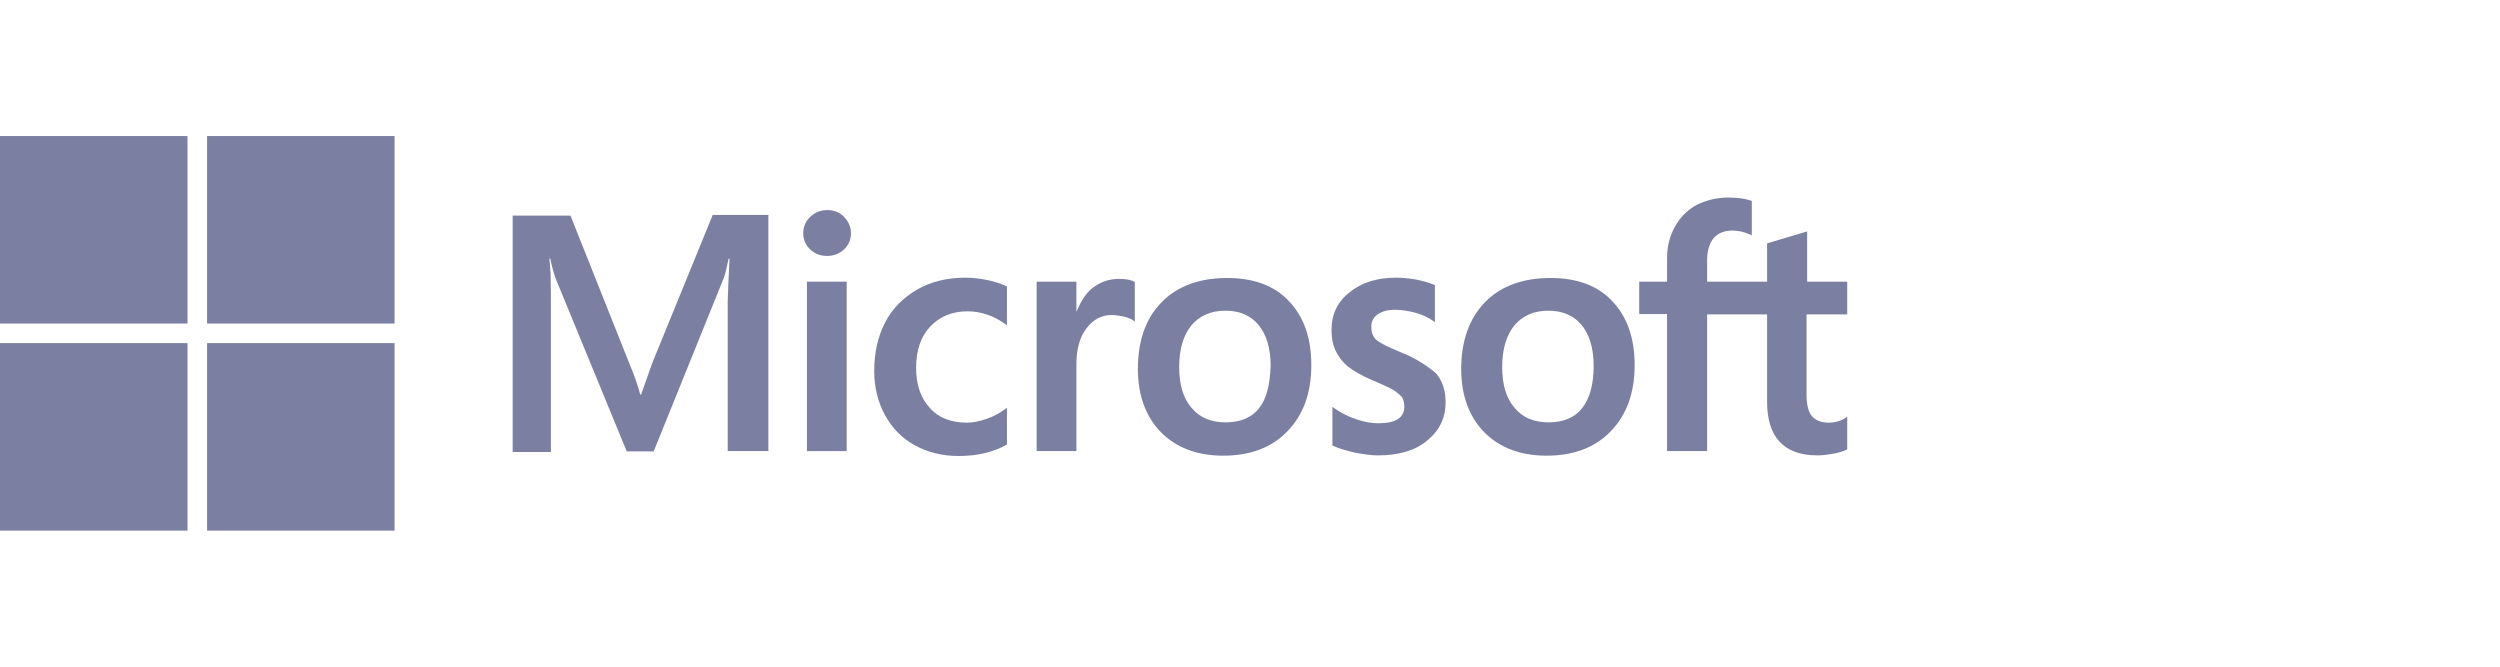
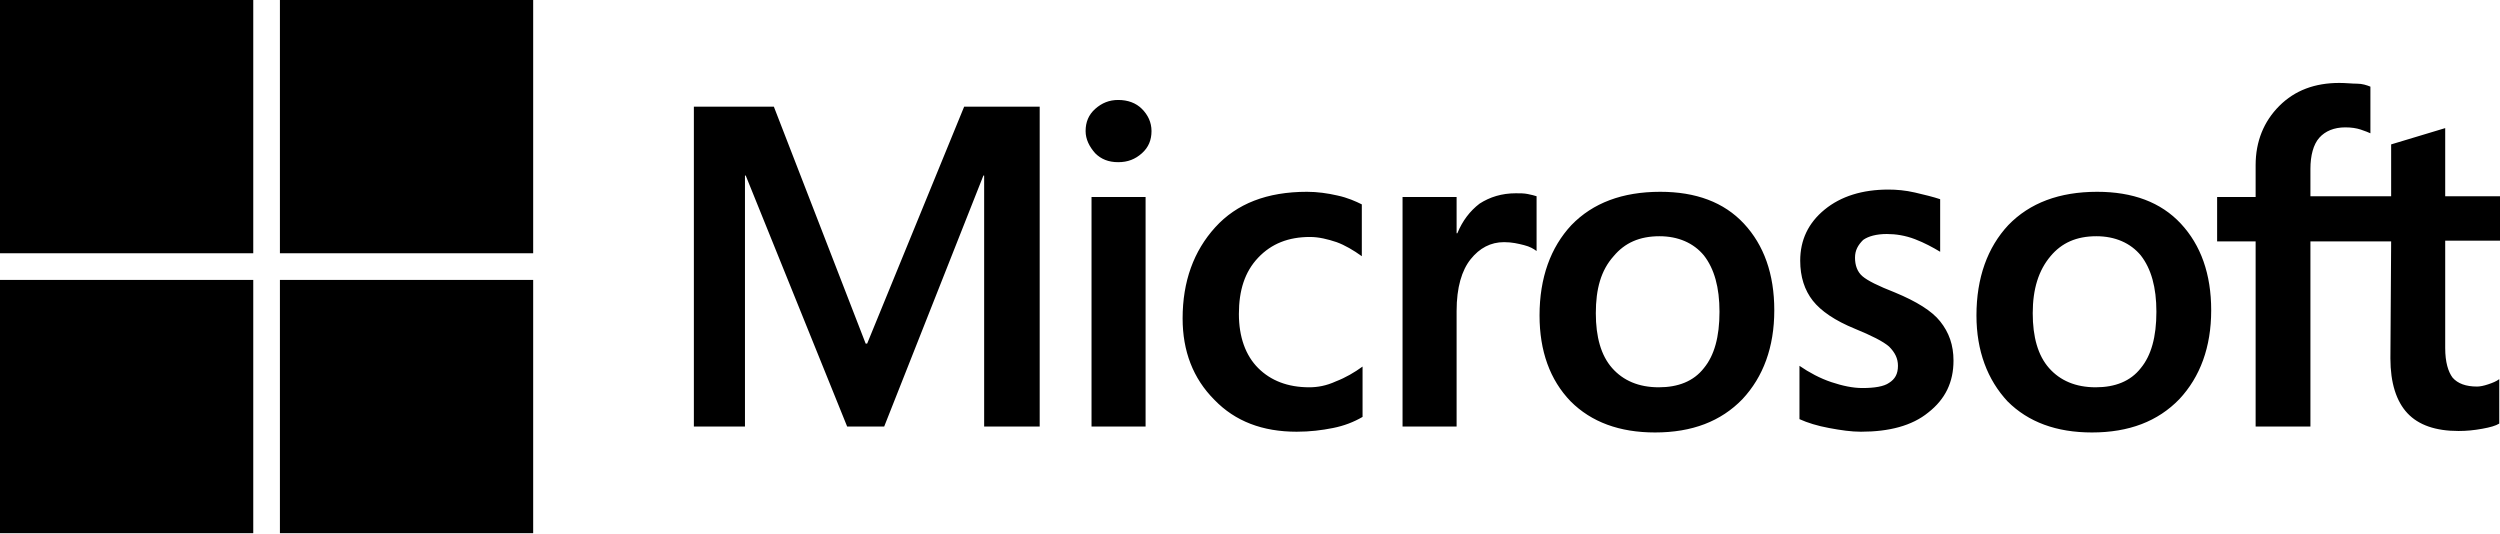
- <svg xmlns="http://www.w3.org/2000/svg" width="180" height="48" viewBox="0 0 180 48" fill="none">
-   <path d="M13.5 38.205H0V24.705H13.5V38.205Z" fill="#7B80A3" />
-   <path d="M28.41 38.205H14.91V24.705H28.41V38.205Z" fill="#7B80A3" />
-   <path d="M69.506 19.992C70.035 19.992 70.585 20.058 71.114 20.168C71.687 20.278 72.105 20.454 72.48 20.608L72.501 20.631V23.427L72.391 23.339C71.532 22.723 70.585 22.414 69.661 22.414C68.559 22.414 67.656 22.789 66.974 23.515C66.291 24.242 65.961 25.233 65.961 26.489C65.961 27.7 66.291 28.669 66.952 29.374C67.59 30.101 68.493 30.431 69.638 30.431C70.035 30.431 70.497 30.343 71.004 30.167C71.488 30.012 71.973 29.748 72.391 29.44L72.501 29.352V31.994L72.48 32.017C71.555 32.545 70.387 32.832 69.022 32.832C67.833 32.832 66.775 32.567 65.873 32.061C64.925 31.554 64.221 30.805 63.714 29.88C63.208 28.933 62.944 27.898 62.943 26.731C62.943 25.388 63.208 24.22 63.736 23.207C64.243 22.216 65.036 21.423 66.027 20.851C67.018 20.278 68.207 19.992 69.506 19.992Z" fill="#7B80A3" />
-   <path fill-rule="evenodd" clip-rule="evenodd" d="M88.358 20.014C90.252 20.014 91.772 20.564 92.807 21.688C93.886 22.811 94.415 24.352 94.415 26.291C94.415 28.251 93.864 29.836 92.719 31.026C91.596 32.215 90.032 32.809 88.072 32.809C86.2 32.809 84.703 32.237 83.601 31.136C82.5 30.013 81.928 28.471 81.928 26.577C81.928 24.551 82.478 22.943 83.623 21.776C84.746 20.608 86.354 20.014 88.358 20.014ZM88.226 22.37C87.191 22.37 86.376 22.723 85.782 23.427C85.209 24.132 84.901 25.123 84.901 26.423C84.901 27.678 85.187 28.669 85.782 29.352C86.376 30.078 87.213 30.409 88.248 30.409C89.283 30.409 90.12 30.078 90.649 29.396C91.2 28.713 91.442 27.678 91.486 26.357C91.486 25.057 91.177 24.066 90.605 23.383C90.032 22.701 89.239 22.37 88.226 22.37Z" fill="#7B80A3" />
-   <path fill-rule="evenodd" clip-rule="evenodd" d="M111.637 20.014C113.531 20.014 115.051 20.564 116.086 21.688C117.165 22.811 117.694 24.352 117.694 26.291C117.694 28.251 117.143 29.836 115.998 31.026C114.875 32.215 113.311 32.809 111.351 32.809C109.479 32.809 107.981 32.237 106.88 31.136C105.779 30.013 105.206 28.471 105.206 26.577C105.206 24.551 105.779 22.943 106.902 21.776C108.025 20.608 109.633 20.014 111.637 20.014ZM111.483 22.37C110.448 22.37 109.633 22.723 109.039 23.427C108.466 24.132 108.158 25.123 108.158 26.423C108.158 27.678 108.444 28.669 109.039 29.352C109.633 30.078 110.448 30.409 111.505 30.409C112.54 30.409 113.377 30.078 113.906 29.396C114.456 28.713 114.743 27.678 114.743 26.357C114.743 25.057 114.434 24.066 113.862 23.383C113.289 22.701 112.474 22.37 111.483 22.37Z" fill="#7B80A3" />
-   <path d="M100.538 19.992C100.934 19.992 101.418 20.036 101.947 20.124C102.475 20.234 102.916 20.366 103.246 20.498L103.312 20.52V23.207L103.202 23.119C102.85 22.855 102.409 22.657 101.925 22.524C101.44 22.392 100.934 22.304 100.449 22.304C99.899 22.304 99.524 22.414 99.194 22.635C98.864 22.855 98.732 23.185 98.732 23.515C98.732 23.912 98.842 24.22 99.062 24.441C99.326 24.683 99.899 24.969 100.802 25.344C101.947 25.784 102.74 26.335 103.378 26.863C103.863 27.414 104.083 28.14 104.083 28.955C104.083 30.123 103.621 31.026 102.74 31.73C101.881 32.457 100.67 32.788 99.194 32.788C98.71 32.788 98.159 32.699 97.542 32.589C96.926 32.435 96.419 32.303 96.001 32.105L95.934 32.083V29.286L96.045 29.374C96.507 29.704 97.058 29.991 97.652 30.189C98.247 30.387 98.754 30.475 99.238 30.475C100.493 30.475 101.11 30.079 101.11 29.264C101.11 28.977 101.044 28.757 100.934 28.581C100.78 28.427 100.582 28.229 100.273 28.052C99.965 27.876 99.458 27.656 98.798 27.37C98.005 27.039 97.432 26.687 97.036 26.378C96.639 26.048 96.353 25.652 96.155 25.233C95.957 24.815 95.868 24.308 95.868 23.736C95.868 22.657 96.287 21.732 97.168 21.049C98.049 20.322 99.172 19.992 100.538 19.992Z" fill="#7B80A3" />
-   <path d="M124.455 14.222C125.138 14.222 125.666 14.31 126.063 14.442L126.129 14.464V16.953L126.019 16.887C125.556 16.688 125.138 16.6 124.741 16.6C124.169 16.6 123.706 16.776 123.398 17.129C123.09 17.481 122.913 18.032 122.913 18.736V20.278H127.23V17.525L127.296 17.503L130.027 16.688L130.115 16.666V20.278H133V22.635H130.071V28.405C130.071 29.154 130.203 29.66 130.467 29.968C130.754 30.299 131.15 30.431 131.723 30.431C131.877 30.431 132.075 30.409 132.295 30.343C132.559 30.277 132.714 30.189 132.89 30.079L133 29.991V32.347L132.978 32.369C132.802 32.457 132.493 32.567 132.075 32.655C131.679 32.721 131.26 32.788 130.864 32.788C128.441 32.788 127.23 31.488 127.23 28.911V22.635H122.913V32.479H120.028V22.613H118.024V20.278H120.028V18.582C120.028 17.724 120.226 16.975 120.601 16.314C120.975 15.631 121.482 15.125 122.164 14.75C122.847 14.42 123.596 14.222 124.455 14.222Z" fill="#7B80A3" />
-   <path d="M55.323 32.479H52.394V21.688C52.416 21.005 52.46 19.882 52.526 18.626H52.46C52.35 19.111 52.24 19.683 52.13 19.97L47.064 32.501H45.126L40.017 20.08C39.907 19.772 39.753 19.287 39.62 18.626H39.554C39.577 18.89 39.621 19.243 39.643 19.706C39.665 20.631 39.665 21.379 39.665 22.04V32.545H36.912V15.521H41.074L45.325 26.202C45.721 27.127 45.963 27.898 46.096 28.405H46.161L46.954 26.158L51.315 15.477H55.323V32.479Z" fill="#7B80A3" />
-   <path d="M60.961 32.479H58.098V20.278H60.961V32.479Z" fill="#7B80A3" />
-   <path d="M80.562 20.08C81.047 20.08 81.443 20.146 81.641 20.278L81.707 20.3V23.163L81.597 23.075C81.443 22.965 81.223 22.877 80.915 22.789C80.584 22.745 80.32 22.679 80.056 22.679C79.307 22.679 78.69 23.009 78.206 23.67C77.721 24.308 77.501 25.189 77.501 26.247V32.479H74.638V20.278H77.501V22.414H77.523C77.809 21.732 78.14 21.159 78.624 20.763C79.197 20.3 79.858 20.08 80.562 20.08Z" fill="#7B80A3" />
-   <path d="M13.5 23.295H0V9.795H13.5V23.295Z" fill="#7B80A3" />
-   <path d="M28.41 23.295H14.91V9.795H28.41V23.295Z" fill="#7B80A3" />
-   <path d="M59.552 15.125C60.058 15.125 60.477 15.301 60.763 15.609C61.093 15.94 61.27 16.336 61.27 16.798C61.27 17.261 61.093 17.657 60.763 17.965C60.455 18.252 60.036 18.428 59.552 18.428C59.067 18.428 58.671 18.274 58.34 17.965C58.01 17.657 57.834 17.261 57.834 16.798C57.834 16.314 58.01 15.918 58.34 15.609C58.671 15.301 59.067 15.125 59.552 15.125Z" fill="#7B80A3" />
+ <svg xmlns="http://www.w3.org/2000/svg" viewBox="0 0 337.6 72" fill="currentColor">
+   <path d="M140.4,14.4v43.2h-7.5V23.7h-0.1l-13.4,33.9h-5l-13.7-33.9h-0.1v33.9h-6.9V14.4h10.8l12.4,32h0.2l13.1-32H140.4 z M146.6,17.7c0-1.2,0.4-2.2,1.3-3c0.9-0.8,1.9-1.2,3.1-1.2c1.3,0,2.4,0.4,3.2,1.2s1.3,1.8,1.3,3c0,1.2-0.4,2.2-1.3,3 c-0.9,0.8-1.9,1.2-3.2,1.2s-2.3-0.4-3.1-1.2C147.1,19.8,146.6,18.8,146.6,17.7z M154.7,26.6v31h-7.3v-31H154.7z M176.8,52.3 c1.1,0,2.3-0.2,3.6-0.8c1.3-0.5,2.5-1.2,3.6-2v6.8c-1.2,0.7-2.5,1.2-4,1.5c-1.5,0.3-3.1,0.5-4.9,0.5c-4.6,0-8.3-1.4-11.1-4.3 c-2.9-2.9-4.3-6.6-4.3-11c0-5,1.5-9.1,4.4-12.3c2.9-3.2,7-4.8,12.4-4.8c1.4,0,2.8,0.2,4.1,0.5c1.4,0.3,2.5,0.8,3.3,1.2v7 c-1.1-0.8-2.3-1.5-3.4-1.9c-1.2-0.4-2.4-0.7-3.6-0.7c-2.9,0-5.2,0.9-7,2.8s-2.6,4.4-2.6,7.6c0,3.1,0.9,5.6,2.6,7.3 C171.6,51.4,173.9,52.3,176.8,52.3z M204.7,26.1c0.6,0,1.1,0,1.6,0.1s0.9,0.2,1.2,0.3v7.4c-0.4-0.3-0.9-0.6-1.7-0.8 s-1.6-0.4-2.7-0.4c-1.8,0-3.3,0.8-4.5,2.3s-1.9,3.8-1.9,7v15.6h-7.3v-31h7.3v4.9h0.1c0.7-1.7,1.7-3,3-4 C201.2,26.6,202.8,26.1,204.7,26.1z M207.9,42.6c0-5.1,1.5-9.2,4.3-12.2c2.9-3,6.9-4.5,12-4.5c4.8,0,8.6,1.4,11.3,4.3 s4.1,6.8,4.1,11.7c0,5-1.5,9-4.3,12c-2.9,3-6.8,4.5-11.8,4.5c-4.8,0-8.6-1.4-11.4-4.2C209.3,51.3,207.9,47.4,207.9,42.6z M215.5,42.3c0,3.2,0.7,5.7,2.2,7.4s3.6,2.6,6.3,2.6c2.6,0,4.7-0.8,6.1-2.6c1.4-1.7,2.1-4.2,2.1-7.6c0-3.3-0.7-5.8-2.1-7.6 c-1.4-1.7-3.5-2.6-6-2.6c-2.7,0-4.7,0.9-6.2,2.7C216.2,36.5,215.5,39,215.5,42.3z M250.5,34.8c0,1,0.3,1.9,1,2.5 c0.7,0.6,2.1,1.3,4.4,2.2c2.9,1.2,5,2.5,6.1,3.9c1.2,1.5,1.8,3.2,1.8,5.3c0,2.9-1.1,5.2-3.4,7c-2.2,1.8-5.3,2.6-9.1,2.6 c-1.3,0-2.7-0.2-4.3-0.5c-1.6-0.3-2.9-0.7-4-1.2v-7.2c1.3,0.9,2.8,1.7,4.3,2.2c1.5,0.5,2.9,0.8,4.2,0.8c1.6,0,2.9-0.2,3.6-0.7 c0.8-0.5,1.2-1.2,1.2-2.3c0-1-0.4-1.8-1.2-2.6c-0.8-0.7-2.4-1.5-4.6-2.4c-2.7-1.1-4.6-2.4-5.7-3.8s-1.7-3.2-1.7-5.4 c0-2.8,1.1-5.1,3.3-6.9c2.2-1.8,5.1-2.7,8.6-2.7c1.1,0,2.3,0.1,3.6,0.4s2.5,0.6,3.4,0.9V34c-1-0.6-2.1-1.2-3.4-1.7 c-1.3-0.5-2.6-0.7-3.8-0.7c-1.4,0-2.5,0.3-3.2,0.8C250.9,33.1,250.5,33.8,250.5,34.8z M266.9,42.6c0-5.1,1.5-9.2,4.3-12.2 c2.9-3,6.9-4.5,12-4.5c4.8,0,8.6,1.4,11.3,4.3s4.1,6.8,4.1,11.7c0,5-1.5,9-4.3,12c-2.9,3-6.8,4.5-11.8,4.5c-4.8,0-8.6-1.4-11.4-4.2 C268.4,51.3,266.9,47.4,266.9,42.6z M274.5,42.3c0,3.2,0.7,5.7,2.2,7.4s3.6,2.6,6.3,2.6c2.6,0,4.7-0.8,6.1-2.6 c1.4-1.7,2.1-4.2,2.1-7.6c0-3.3-0.7-5.8-2.1-7.6c-1.4-1.7-3.5-2.6-6-2.6c-2.7,0-4.7,0.9-6.2,2.7C275.3,36.5,274.5,39,274.5,42.3z M322.9,32.6h-10.9v25h-7.4v-25h-5.2v-6h5.2v-4.3c0-3.2,1.1-5.9,3.2-8s4.8-3.1,8.1-3.1c0.9,0,1.7,0.1,2.4,0.1s1.3,0.2,1.8,0.4v6.3 c-0.2-0.1-0.7-0.3-1.3-0.5c-0.6-0.2-1.3-0.3-2.1-0.3c-1.5,0-2.7,0.5-3.5,1.4c-0.8,0.9-1.2,2.4-1.2,4.2v3.7h10.9v-7l7.3-2.2v9.2h7.4 v6h-7.4v14.5c0,1.9,0.4,3.2,1,4c0.7,0.8,1.8,1.2,3.3,1.2c0.4,0,0.9-0.1,1.5-0.3c0.6-0.2,1.1-0.4,1.5-0.7v6c-0.5,0.3-1.2,0.5-2.3,0.7 c-1.1,0.2-2.1,0.3-3.2,0.3c-3.1,0-5.4-0.8-6.9-2.4c-1.5-1.6-2.3-4.1-2.3-7.4L322.9,32.6L322.9,32.6z" />
+   <rect width="34.2" height="34.2" />
+   <rect x="37.8" width="34.2" height="34.2" />
+   <rect y="37.8" width="34.2" height="34.2" />
+   <rect x="37.8" y="37.8" width="34.2" height="34.2" />
</svg>
